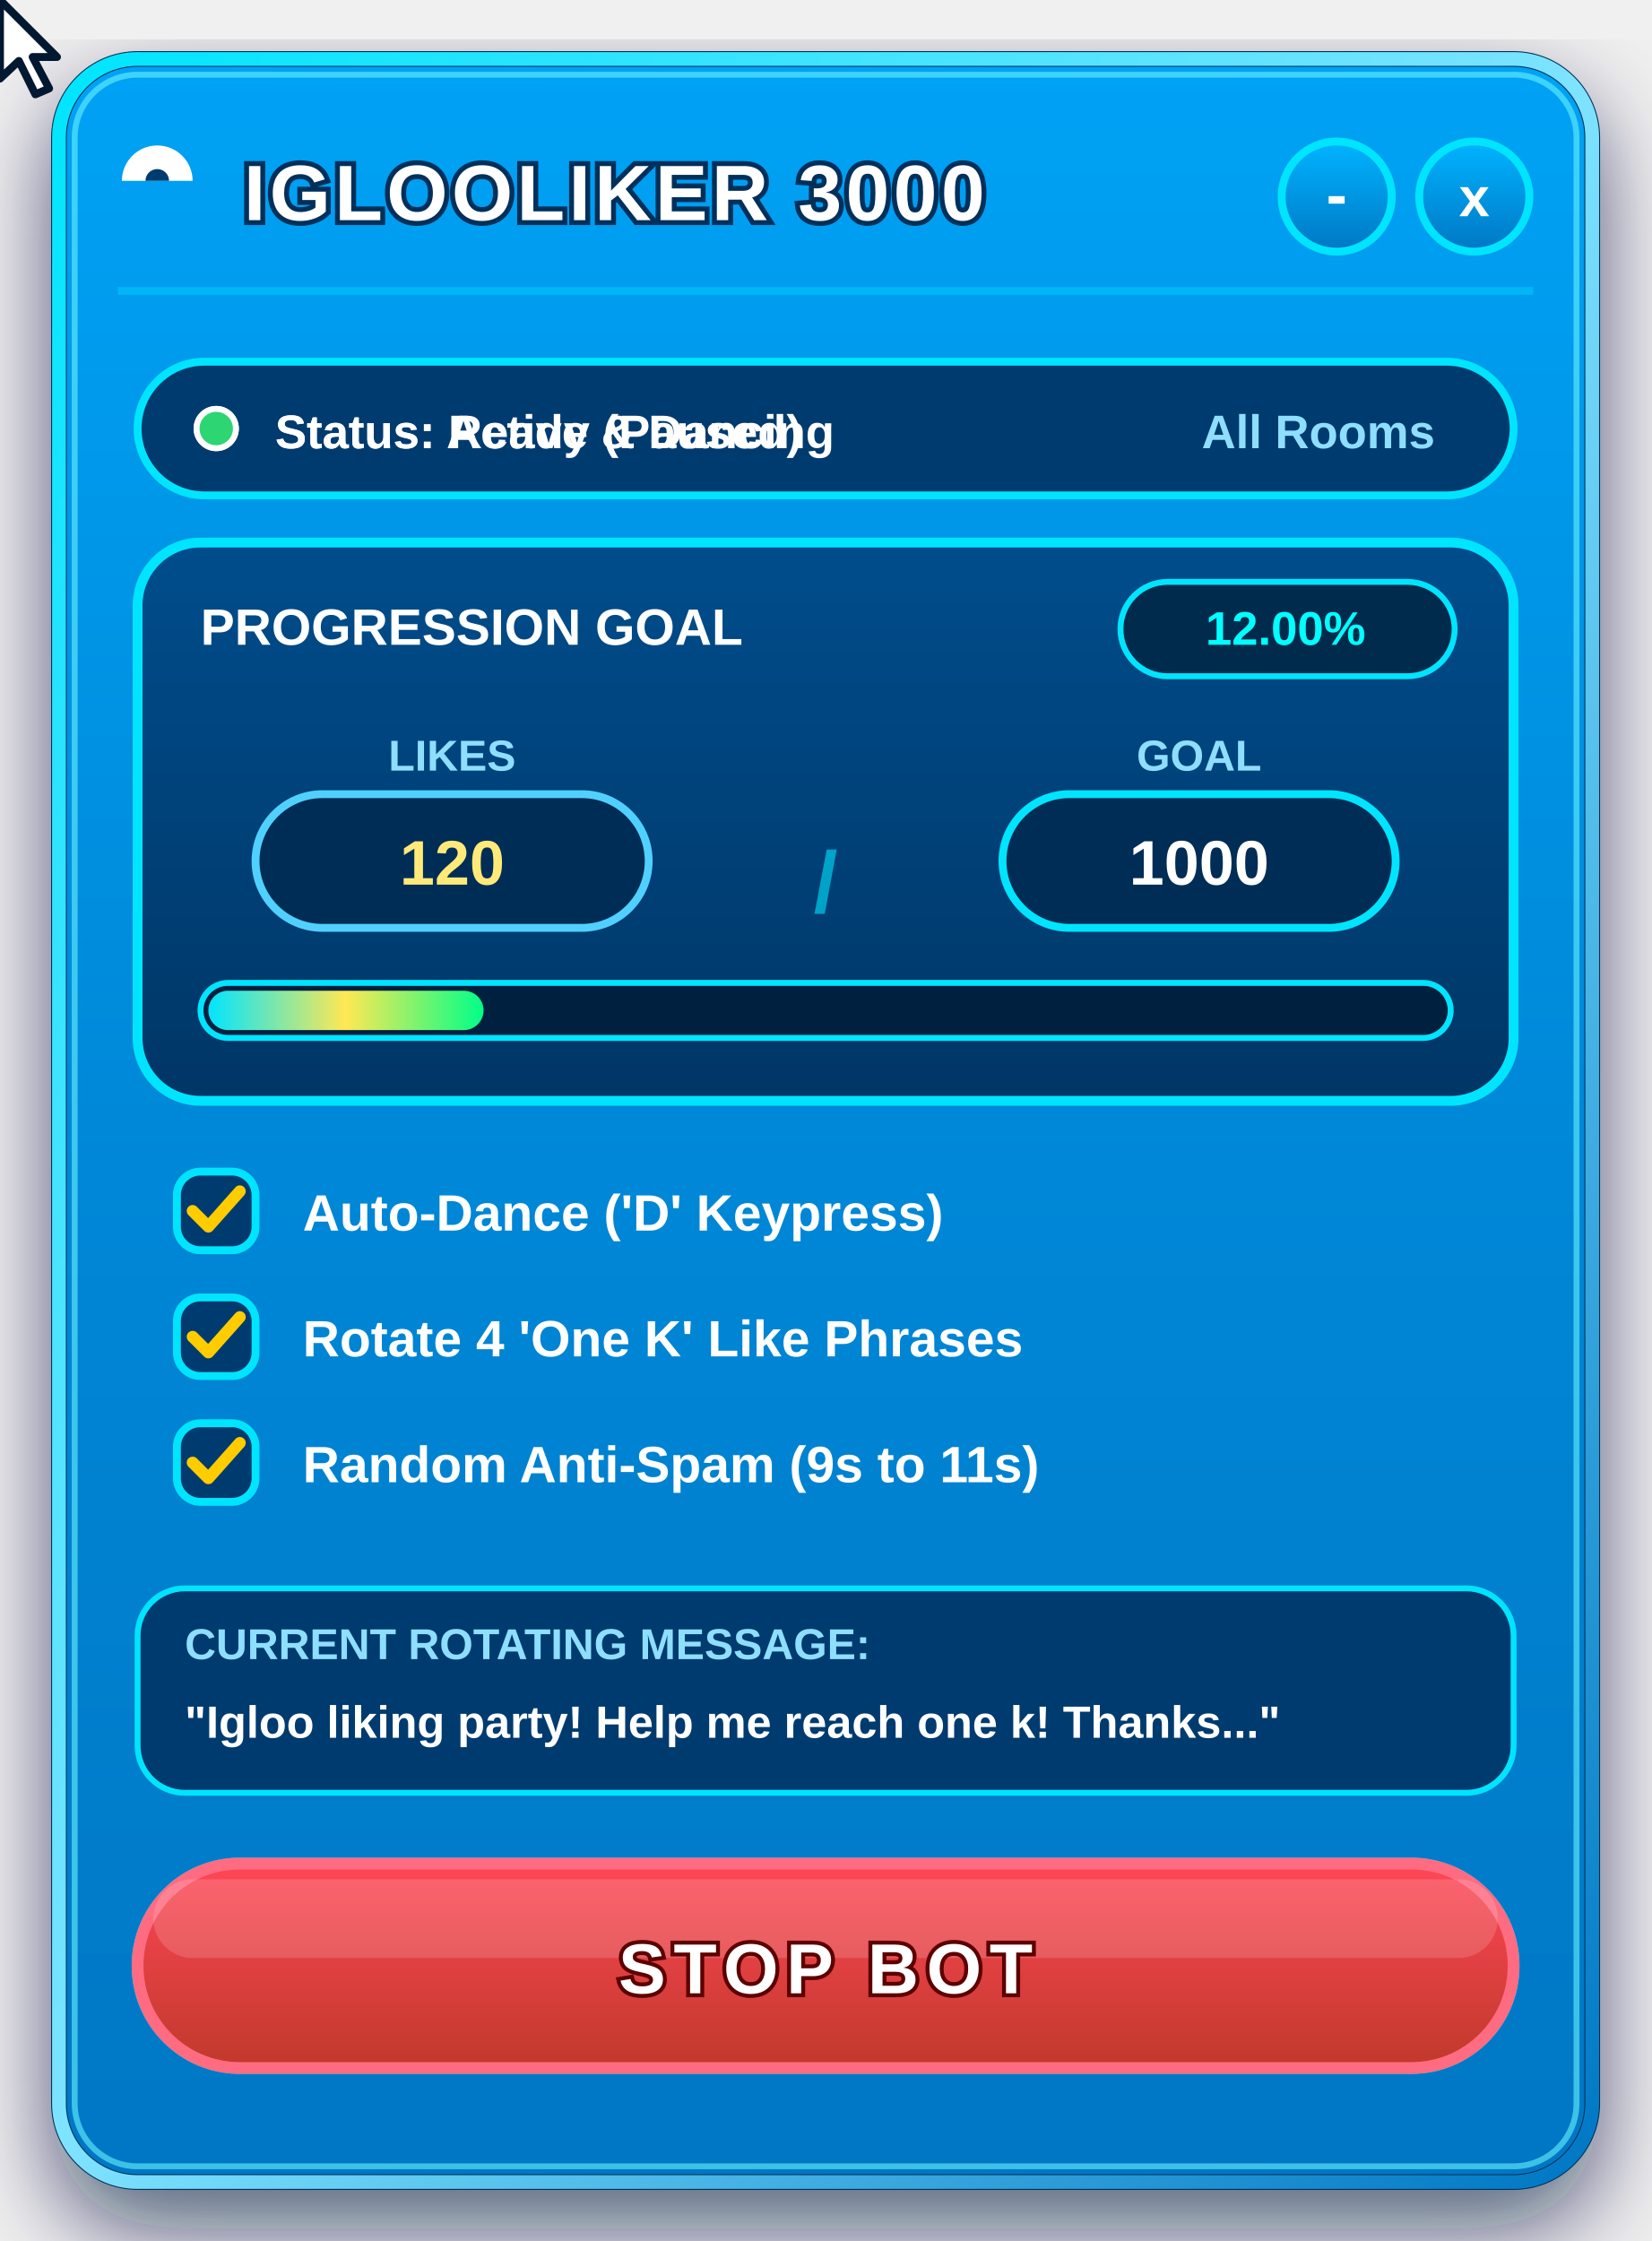
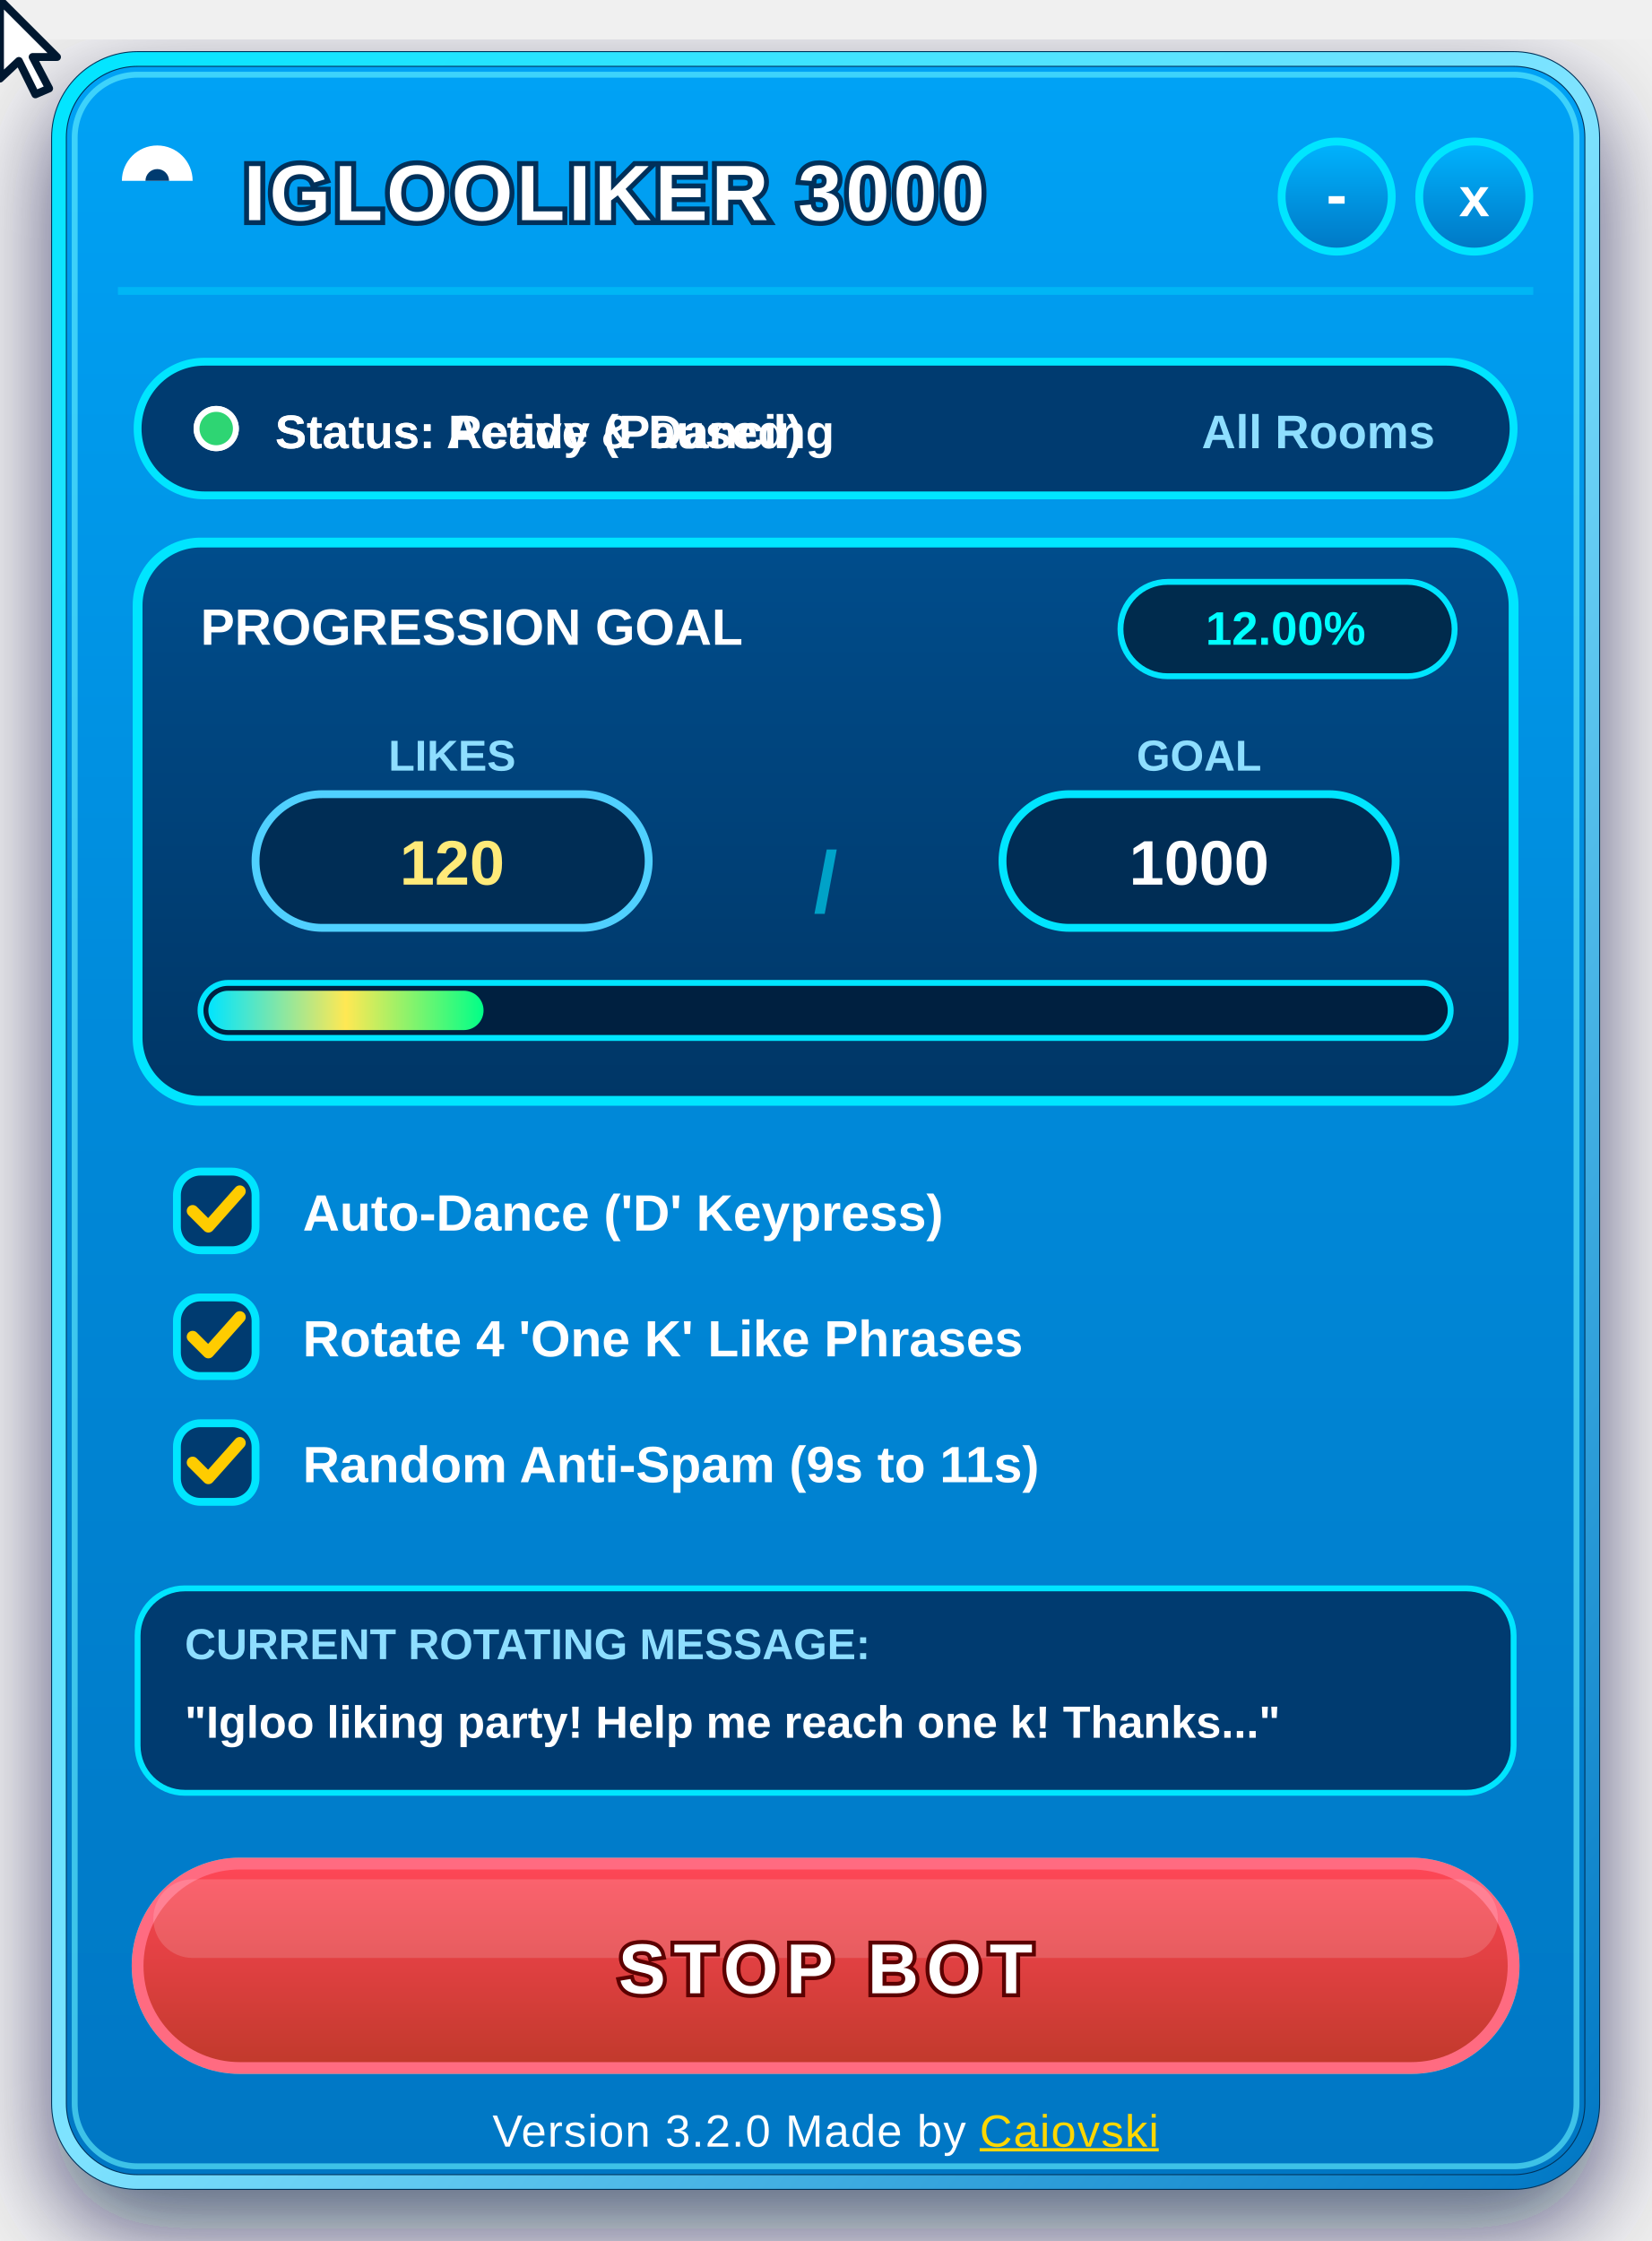
<svg xmlns="http://www.w3.org/2000/svg" viewBox="0 0 420 570" width="420" height="570">
  <defs>
    <linearGradient id="modalBg" x1="0%" y1="0%" x2="0%" y2="100%">
      <stop offset="0%" stop-color="#00a2f5" />
      <stop offset="50%" stop-color="#0088d8" />
      <stop offset="100%" stop-color="#0077c4" />
    </linearGradient>
    <linearGradient id="cardBg" x1="0%" y1="0%" x2="0%" y2="100%">
      <stop offset="0%" stop-color="#004d8c" />
      <stop offset="100%" stop-color="#003666" />
    </linearGradient>
    <linearGradient id="btnBlue" x1="0%" y1="0%" x2="0%" y2="100%">
      <stop offset="0%" stop-color="#00b4ff" />
      <stop offset="100%" stop-color="#0077c4" />
    </linearGradient>
    <linearGradient id="btnRed" x1="0%" y1="0%" x2="0%" y2="100%">
      <stop offset="0%" stop-color="#ff4757" />
      <stop offset="100%" stop-color="#c0392b" />
    </linearGradient>
    <linearGradient id="progressGrad" x1="0%" y1="0%" x2="100%" y2="0%">
      <stop offset="0%" stop-color="#00e5ff" />
      <stop offset="50%" stop-color="#ffe853" />
      <stop offset="100%" stop-color="#00ff88" />
    </linearGradient>
    <linearGradient id="hudBorderGlow" x1="0%" y1="0%" x2="100%" y2="100%">
      <stop offset="0%" stop-color="#00e5ff">
        <animate attributeName="stop-color" values="#00e5ff;#7fe3ff;#0099ff;#00e5ff" dur="3s" repeatCount="indefinite" />
      </stop>
      <stop offset="50%" stop-color="#7fe3ff">
        <animate attributeName="stop-color" values="#7fe3ff;#00e5ff;#7fe3ff;#0077c4" dur="3s" repeatCount="indefinite" />
      </stop>
      <stop offset="100%" stop-color="#0077c4">
        <animate attributeName="stop-color" values="#0077c4;#00e5ff;#7fe3ff;#0077c4" dur="3s" repeatCount="indefinite" />
      </stop>
    </linearGradient>
    <filter id="hudShadow" x="-10%" y="-10%" width="120%" height="125%">
      <feDropShadow dx="0" dy="10" stdDeviation="12" flood-color="#00143c" flood-opacity="0.65" />
    </filter>
  </defs>
  <style>
    @keyframes pulseHudBorder {
      0%, 100% { stroke-opacity: 0.85; stroke-width: 3.5px; }
      50% { stroke-opacity: 1; stroke-width: 5px; }
    }
    @keyframes cursorMovement {
      0% { transform: translate(370px, 545px); opacity: 0; }
      4% { opacity: 1; }
      10% { transform: translate(210px, 495px); }
      11% { transform: translate(210px, 495px) scale(0.88); }
      12% { transform: translate(210px, 495px) scale(1); }
      18% { transform: translate(310px, 535px); opacity: 0.85; }
      60% { transform: translate(310px, 535px); opacity: 0.85; }
      68% { transform: translate(210px, 495px); opacity: 1; }
      71% { transform: translate(210px, 495px); }
      72% { transform: translate(210px, 495px) scale(0.88); }
      73% { transform: translate(210px, 495px) scale(1); }
      82% { transform: translate(380px, 555px); opacity: 1; }
      87%, 100% { transform: translate(380px, 555px); opacity: 0; }
    }
    @keyframes startBtnVisibility {
      0%, 11.9% { opacity: 1; }
      12%, 72.9% { opacity: 0; }
      73%, 100% { opacity: 1; }
    }
    @keyframes stopBtnVisibility {
      0%, 11.9% { opacity: 0; }
      12%, 72.9% { opacity: 1; }
      73%, 100% { opacity: 0; }
    }
    @keyframes statusActiveVisibility {
      0%, 11.9% { opacity: 0; }
      12%, 72.9% { opacity: 1; }
      73%, 100% { opacity: 0; }
    }
    @keyframes statusPausedVisibility {
      0%, 11.9% { opacity: 1; }
      12%, 72.9% { opacity: 0; }
      73%, 100% { opacity: 1; }
    }
    .hud-frame-glow { animation: pulseHudBorder 3s ease-in-out infinite; }
    .mouse-cursor { animation: cursorMovement 10s ease-in-out infinite; pointer-events: none; }
    .btn-start-state { animation: startBtnVisibility 10s step-end infinite; }
    .btn-stop-state { animation: stopBtnVisibility 10s step-end infinite; }
    .status-active-state { animation: statusActiveVisibility 10s step-end infinite; }
    .status-paused-state { animation: statusPausedVisibility 10s step-end infinite; }
  </style>
  <rect x="15" y="15" width="390" height="540" rx="20" ry="20" fill="url(#modalBg)" stroke="#00305a" stroke-width="4" filter="url(#hudShadow)" />
  <rect class="hud-frame-glow" x="15" y="15" width="390" height="540" rx="20" ry="20" fill="none" stroke="url(#hudBorderGlow)" stroke-width="3.5" />
  <rect x="19" y="19" width="382" height="532" rx="16" ry="16" fill="none" stroke="#66f3ff" stroke-width="1.5" opacity="0.6" />
  <g transform="translate(30, 32)">
    <g transform="translate(0, 4) scale(0.2)">
      <path d="M 5 50 A 45 45 0 0 1 95 50 Z" fill="#ffffff" />
      <path d="M 35 50 A 15 15 0 0 1 65 50 Z" fill="#003b70" />
    </g>
    <text x="32" y="24" font-family="'Fredoka', 'Segoe UI', Arial, sans-serif" font-weight="900" font-size="20" fill="#ffffff" stroke="#00305a" stroke-width="2.5" paint-order="stroke fill" letter-spacing="1">
      IGLOOLIKER 3000
    </text>
    <circle cx="310" cy="18" r="14" fill="url(#btnBlue)" stroke="#00e5ff" stroke-width="2" />
    <text x="310" y="23" text-anchor="middle" font-family="'Segoe UI', Arial, sans-serif" font-weight="900" font-size="16" fill="#ffffff">-</text>
    <circle cx="345" cy="18" r="14" fill="url(#btnBlue)" stroke="#00e5ff" stroke-width="2" />
    <text x="345" y="23" text-anchor="middle" font-family="'Segoe UI', Arial, sans-serif" font-weight="900" font-size="14" fill="#ffffff">x</text>
    <line x1="0" y1="42" x2="360" y2="42" stroke="#00e5ff" stroke-width="2" opacity="0.35" />
  </g>
  <g transform="translate(35, 92)">
    <rect x="0" y="0" width="350" height="34" rx="17" ry="17" fill="#003b70" stroke="#00e5ff" stroke-width="2" />
    <g class="status-paused-state">
      <circle cx="20" cy="17" r="5" fill="#ffcc00" stroke="#ffffff" stroke-width="1.5" />
      <text x="35" y="22" font-family="'Segoe UI', Arial, sans-serif" font-weight="700" font-size="12" fill="#ffffff">
        Status: Ready (Paused)
      </text>
    </g>
    <g class="status-active-state">
      <circle cx="20" cy="17" r="5" fill="#2ed573" stroke="#ffffff" stroke-width="1.5" />
      <text x="35" y="22" font-family="'Segoe UI', Arial, sans-serif" font-weight="700" font-size="12" fill="#ffffff">
        Status: Active &amp; Dancing
      </text>
    </g>
    <text x="330" y="22" text-anchor="end" font-family="'Segoe UI', Arial, sans-serif" font-weight="700" font-size="12" fill="#8edeff">
      All Rooms
    </text>
  </g>
  <g transform="translate(35, 138)">
    <rect x="0" y="0" width="350" height="142" rx="16" ry="16" fill="url(#cardBg)" stroke="#00e5ff" stroke-width="2.5" />
    <text x="16" y="26" font-family="'Segoe UI', Arial, sans-serif" font-weight="700" font-size="13" fill="#ffffff">
      PROGRESSION GOAL
    </text>
    <rect x="250" y="10" width="85" height="24" rx="12" ry="12" fill="#002b4d" stroke="#00e5ff" stroke-width="1.5" />
    <text x="292" y="26" text-anchor="middle" font-family="'Segoe UI', Arial, sans-serif" font-weight="800" font-size="12" fill="#00ffff">
      12.00%
    </text>
    <g transform="translate(30, 44)">
      <text x="50" y="14" text-anchor="middle" font-family="'Segoe UI', Arial, sans-serif" font-weight="700" font-size="11" fill="#8edeff">
        LIKES
      </text>
      <rect x="0" y="20" width="100" height="34" rx="17" ry="17" fill="#002d55" stroke="#50d0ff" stroke-width="2" />
      <text x="50" y="43" text-anchor="middle" font-family="'Segoe UI', Arial, sans-serif" font-weight="900" font-size="16" fill="#ffea79">
        120
      </text>
    </g>
    <text x="175" y="94" text-anchor="middle" font-family="'Segoe UI', Arial, sans-serif" font-weight="900" font-size="22" fill="#00e5ff" opacity="0.6">/</text>
    <g transform="translate(220, 44)">
      <text x="50" y="14" text-anchor="middle" font-family="'Segoe UI', Arial, sans-serif" font-weight="700" font-size="11" fill="#8edeff">
        GOAL
      </text>
      <rect x="0" y="20" width="100" height="34" rx="17" ry="17" fill="#002d55" stroke="#00e5ff" stroke-width="2" />
      <text x="50" y="43" text-anchor="middle" font-family="'Segoe UI', Arial, sans-serif" font-weight="900" font-size="16" fill="#ffffff">
        1000
      </text>
    </g>
    <rect x="16" y="112" width="318" height="14" rx="7" ry="7" fill="#002040" stroke="#00e5ff" stroke-width="1.5" />
    <rect x="18" y="114" width="70" height="10" rx="5" ry="5" fill="url(#progressGrad)" />
  </g>
  <g transform="translate(45, 298)">
    <g transform="translate(0, 0)">
      <rect x="0" y="0" width="20" height="20" rx="6" ry="6" fill="#003b70" stroke="#00e5ff" stroke-width="2" />
      <path d="M 4 10 L 8 14 L 16 5" fill="none" stroke="#ffcc00" stroke-width="3" stroke-linecap="round" stroke-linejoin="round" />
      <text x="32" y="15" font-family="'Segoe UI', Arial, sans-serif" font-weight="700" font-size="13" fill="#ffffff">
        Auto-Dance ('D' Keypress)
      </text>
    </g>
    <g transform="translate(0, 32)">
      <rect x="0" y="0" width="20" height="20" rx="6" ry="6" fill="#003b70" stroke="#00e5ff" stroke-width="2" />
      <path d="M 4 10 L 8 14 L 16 5" fill="none" stroke="#ffcc00" stroke-width="3" stroke-linecap="round" stroke-linejoin="round" />
      <text x="32" y="15" font-family="'Segoe UI', Arial, sans-serif" font-weight="700" font-size="13" fill="#ffffff">
        Rotate 4 'One K' Like Phrases
      </text>
    </g>
    <g transform="translate(0, 64)">
      <rect x="0" y="0" width="20" height="20" rx="6" ry="6" fill="#003b70" stroke="#00e5ff" stroke-width="2" />
      <path d="M 4 10 L 8 14 L 16 5" fill="none" stroke="#ffcc00" stroke-width="3" stroke-linecap="round" stroke-linejoin="round" />
      <text x="32" y="15" font-family="'Segoe UI', Arial, sans-serif" font-weight="700" font-size="13" fill="#ffffff">
        Random Anti-Spam (9s to 11s)
      </text>
    </g>
  </g>
  <g transform="translate(35, 404)">
    <rect x="0" y="0" width="350" height="52" rx="12" ry="12" fill="#003b70" stroke="#00e5ff" stroke-width="1.5" />
    <text x="12" y="18" font-family="'Segoe UI', Arial, sans-serif" font-weight="700" font-size="11" fill="#8edeff">
      CURRENT ROTATING MESSAGE:
    </text>
    <text x="12" y="38" font-family="'Segoe UI', Arial, sans-serif" font-weight="600" font-size="11.5" fill="#ffffff">
      "Igloo liking party! Help me reach one k! Thanks..."
    </text>
  </g>
  <g transform="translate(35, 474)">
    <g class="btn-start-state">
      <rect x="0" y="0" width="350" height="52" rx="26" ry="26" fill="url(#btnBlue)" stroke="#00e5ff" stroke-width="3" />
      <rect x="4" y="4" width="342" height="20" rx="10" ry="10" fill="#ffffff" opacity="0.15" />
      <text x="175" y="33" text-anchor="middle" font-family="'Fredoka', 'Segoe UI', Arial, sans-serif" font-weight="900" font-size="18" fill="#ffffff" stroke="#00284d" stroke-width="2" paint-order="stroke fill" letter-spacing="2">
        START BOT
      </text>
    </g>
    <g class="btn-stop-state">
      <rect x="0" y="0" width="350" height="52" rx="26" ry="26" fill="url(#btnRed)" stroke="#ff6b81" stroke-width="3" />
      <rect x="4" y="4" width="342" height="20" rx="10" ry="10" fill="#ffffff" opacity="0.15" />
      <text x="175" y="33" text-anchor="middle" font-family="'Fredoka', 'Segoe UI', Arial, sans-serif" font-weight="900" font-size="18" fill="#ffffff" stroke="#5c0000" stroke-width="2" paint-order="stroke fill" letter-spacing="2">
        STOP BOT
      </text>
    </g>
  </g>
+   <g transform="translate(210, 546)">
+     <text text-anchor="middle" font-family="'Fredoka', 'Segoe UI', Arial, sans-serif" font-size="11.5" fill="#ffffff" letter-spacing="0.3">
+       Version 3.2.0 Made by <tspan fill="#ffd700" text-decoration="underline">Caiovski</tspan>
+     </text>
+   </g>
  <g class="mouse-cursor">
    <path d="M 0 0 L 0 20 L 4.8 15.5 L 9 24 L 12.5 22.5 L 8.3 14.5 L 14.5 14.5 Z" fill="#ffffff" stroke="#001830" stroke-width="2" stroke-linejoin="round" />
  </g>
</svg>
